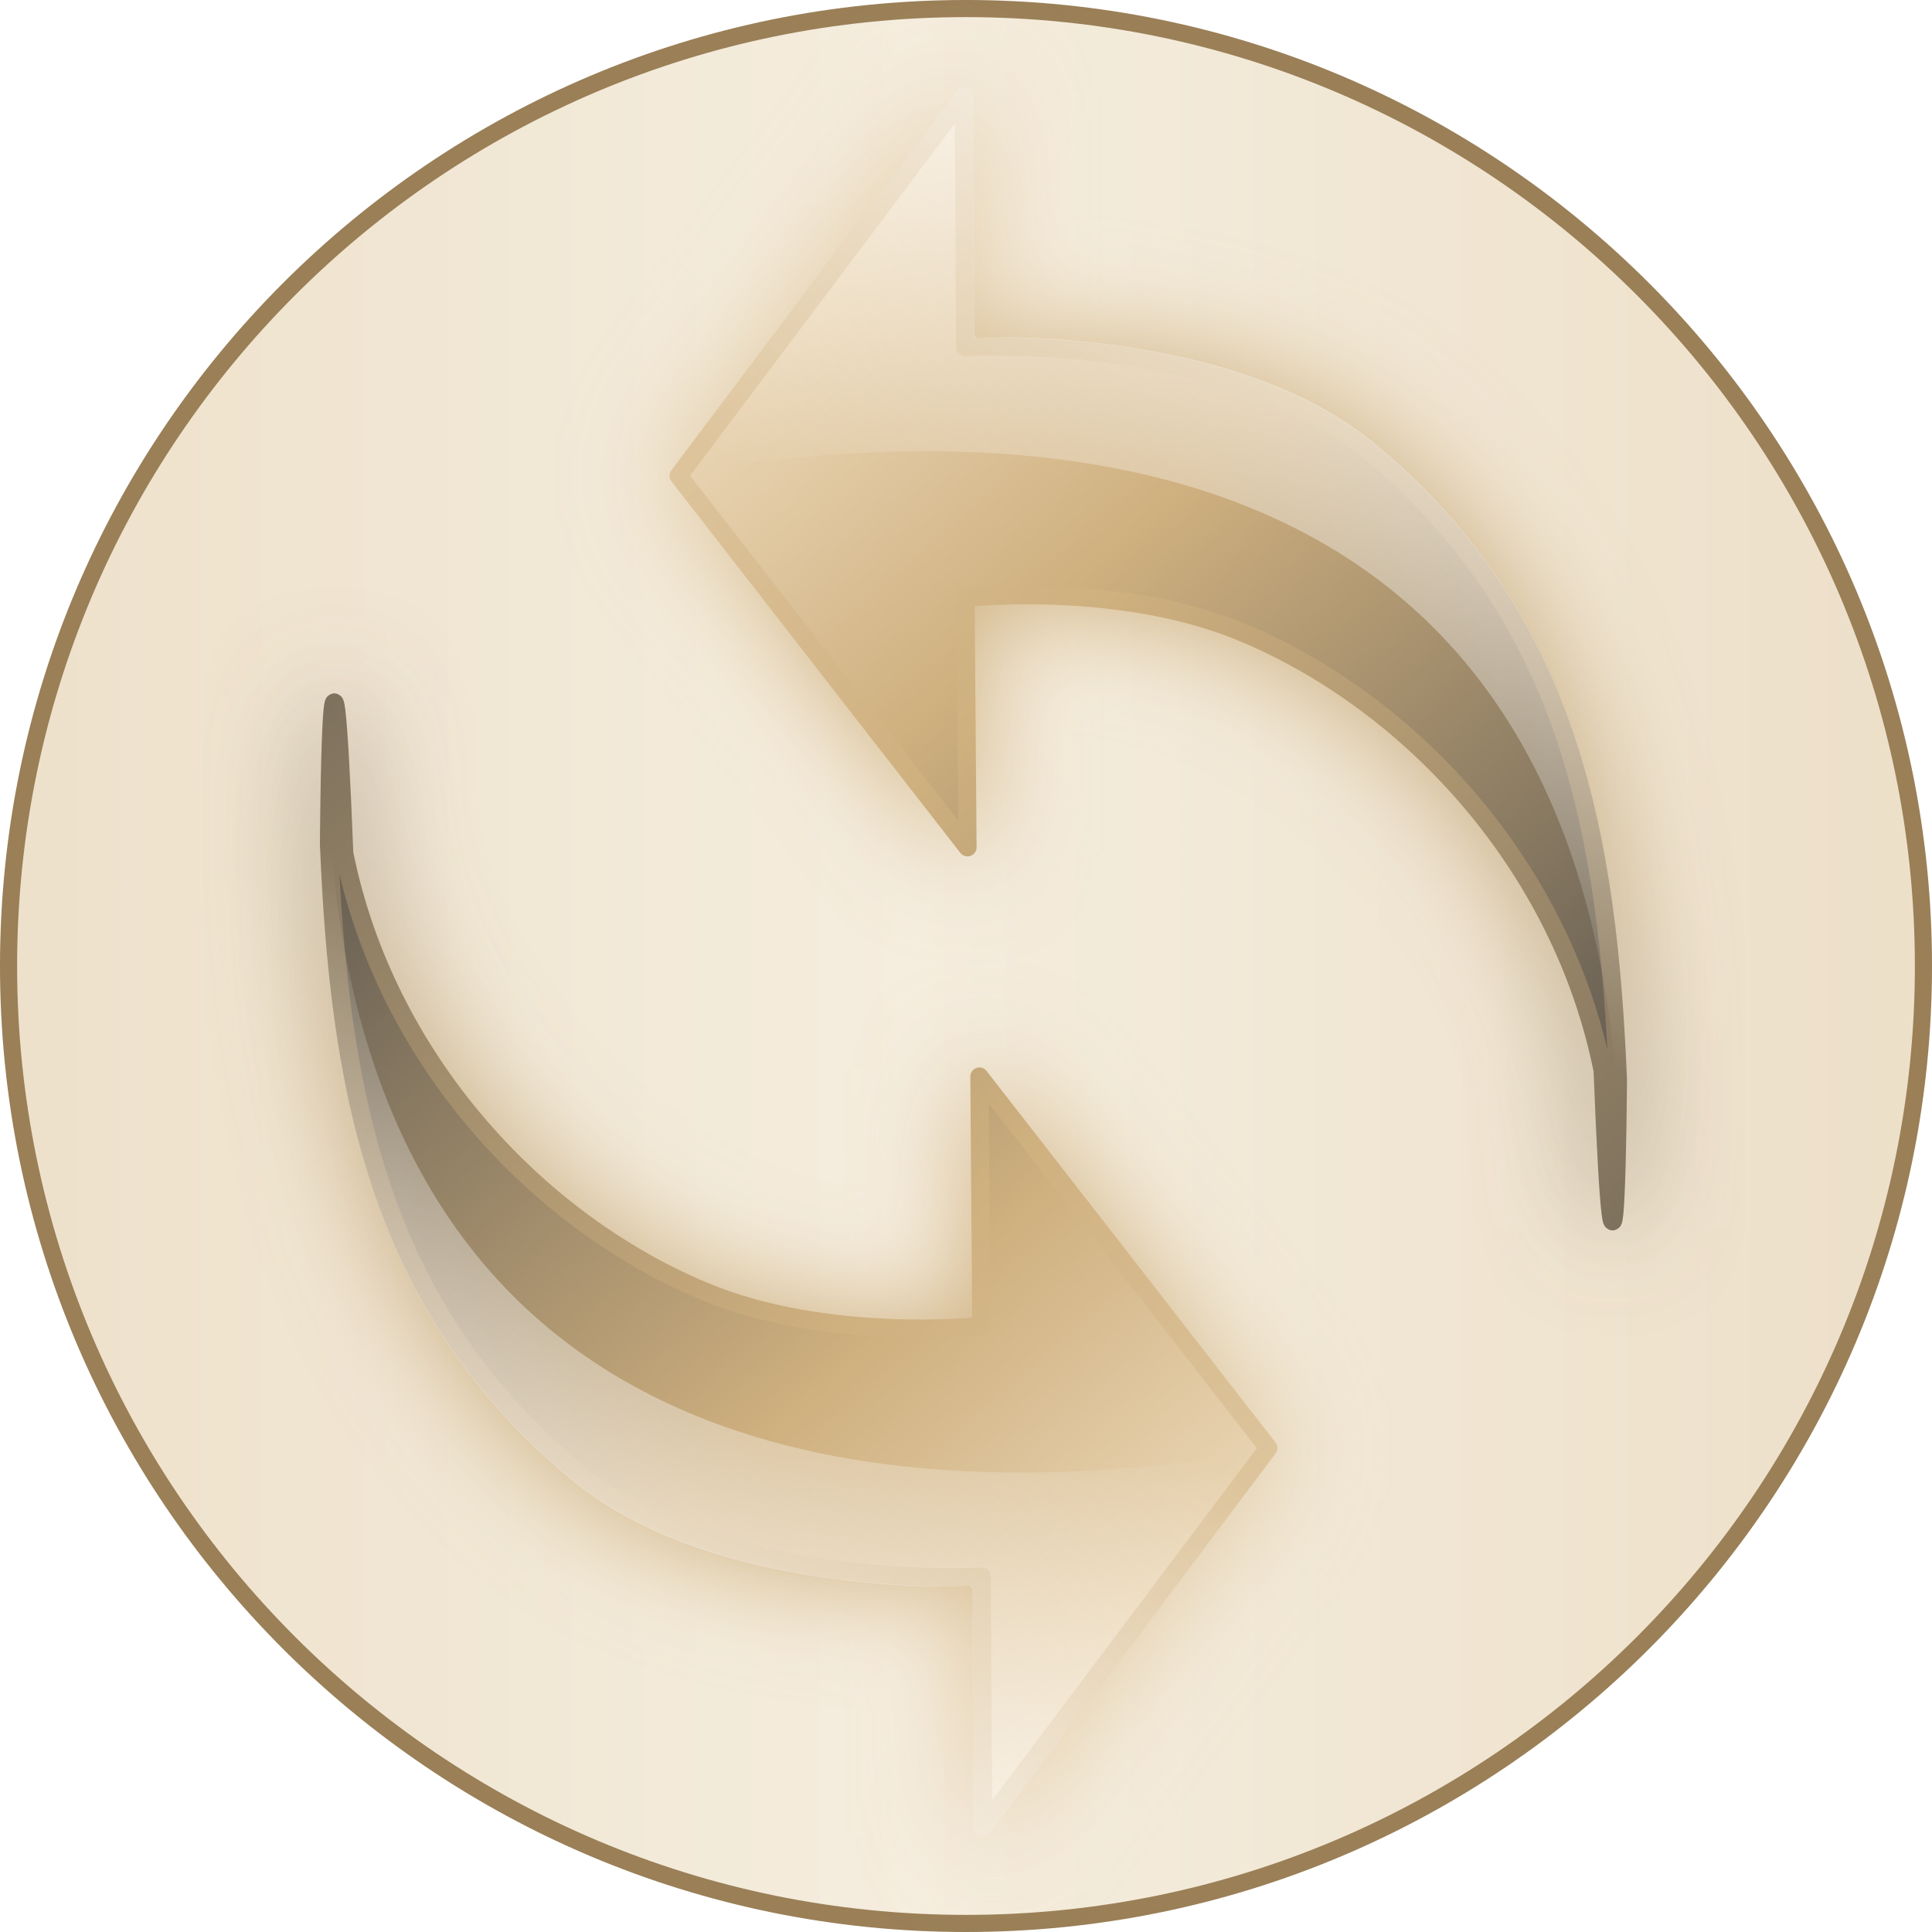
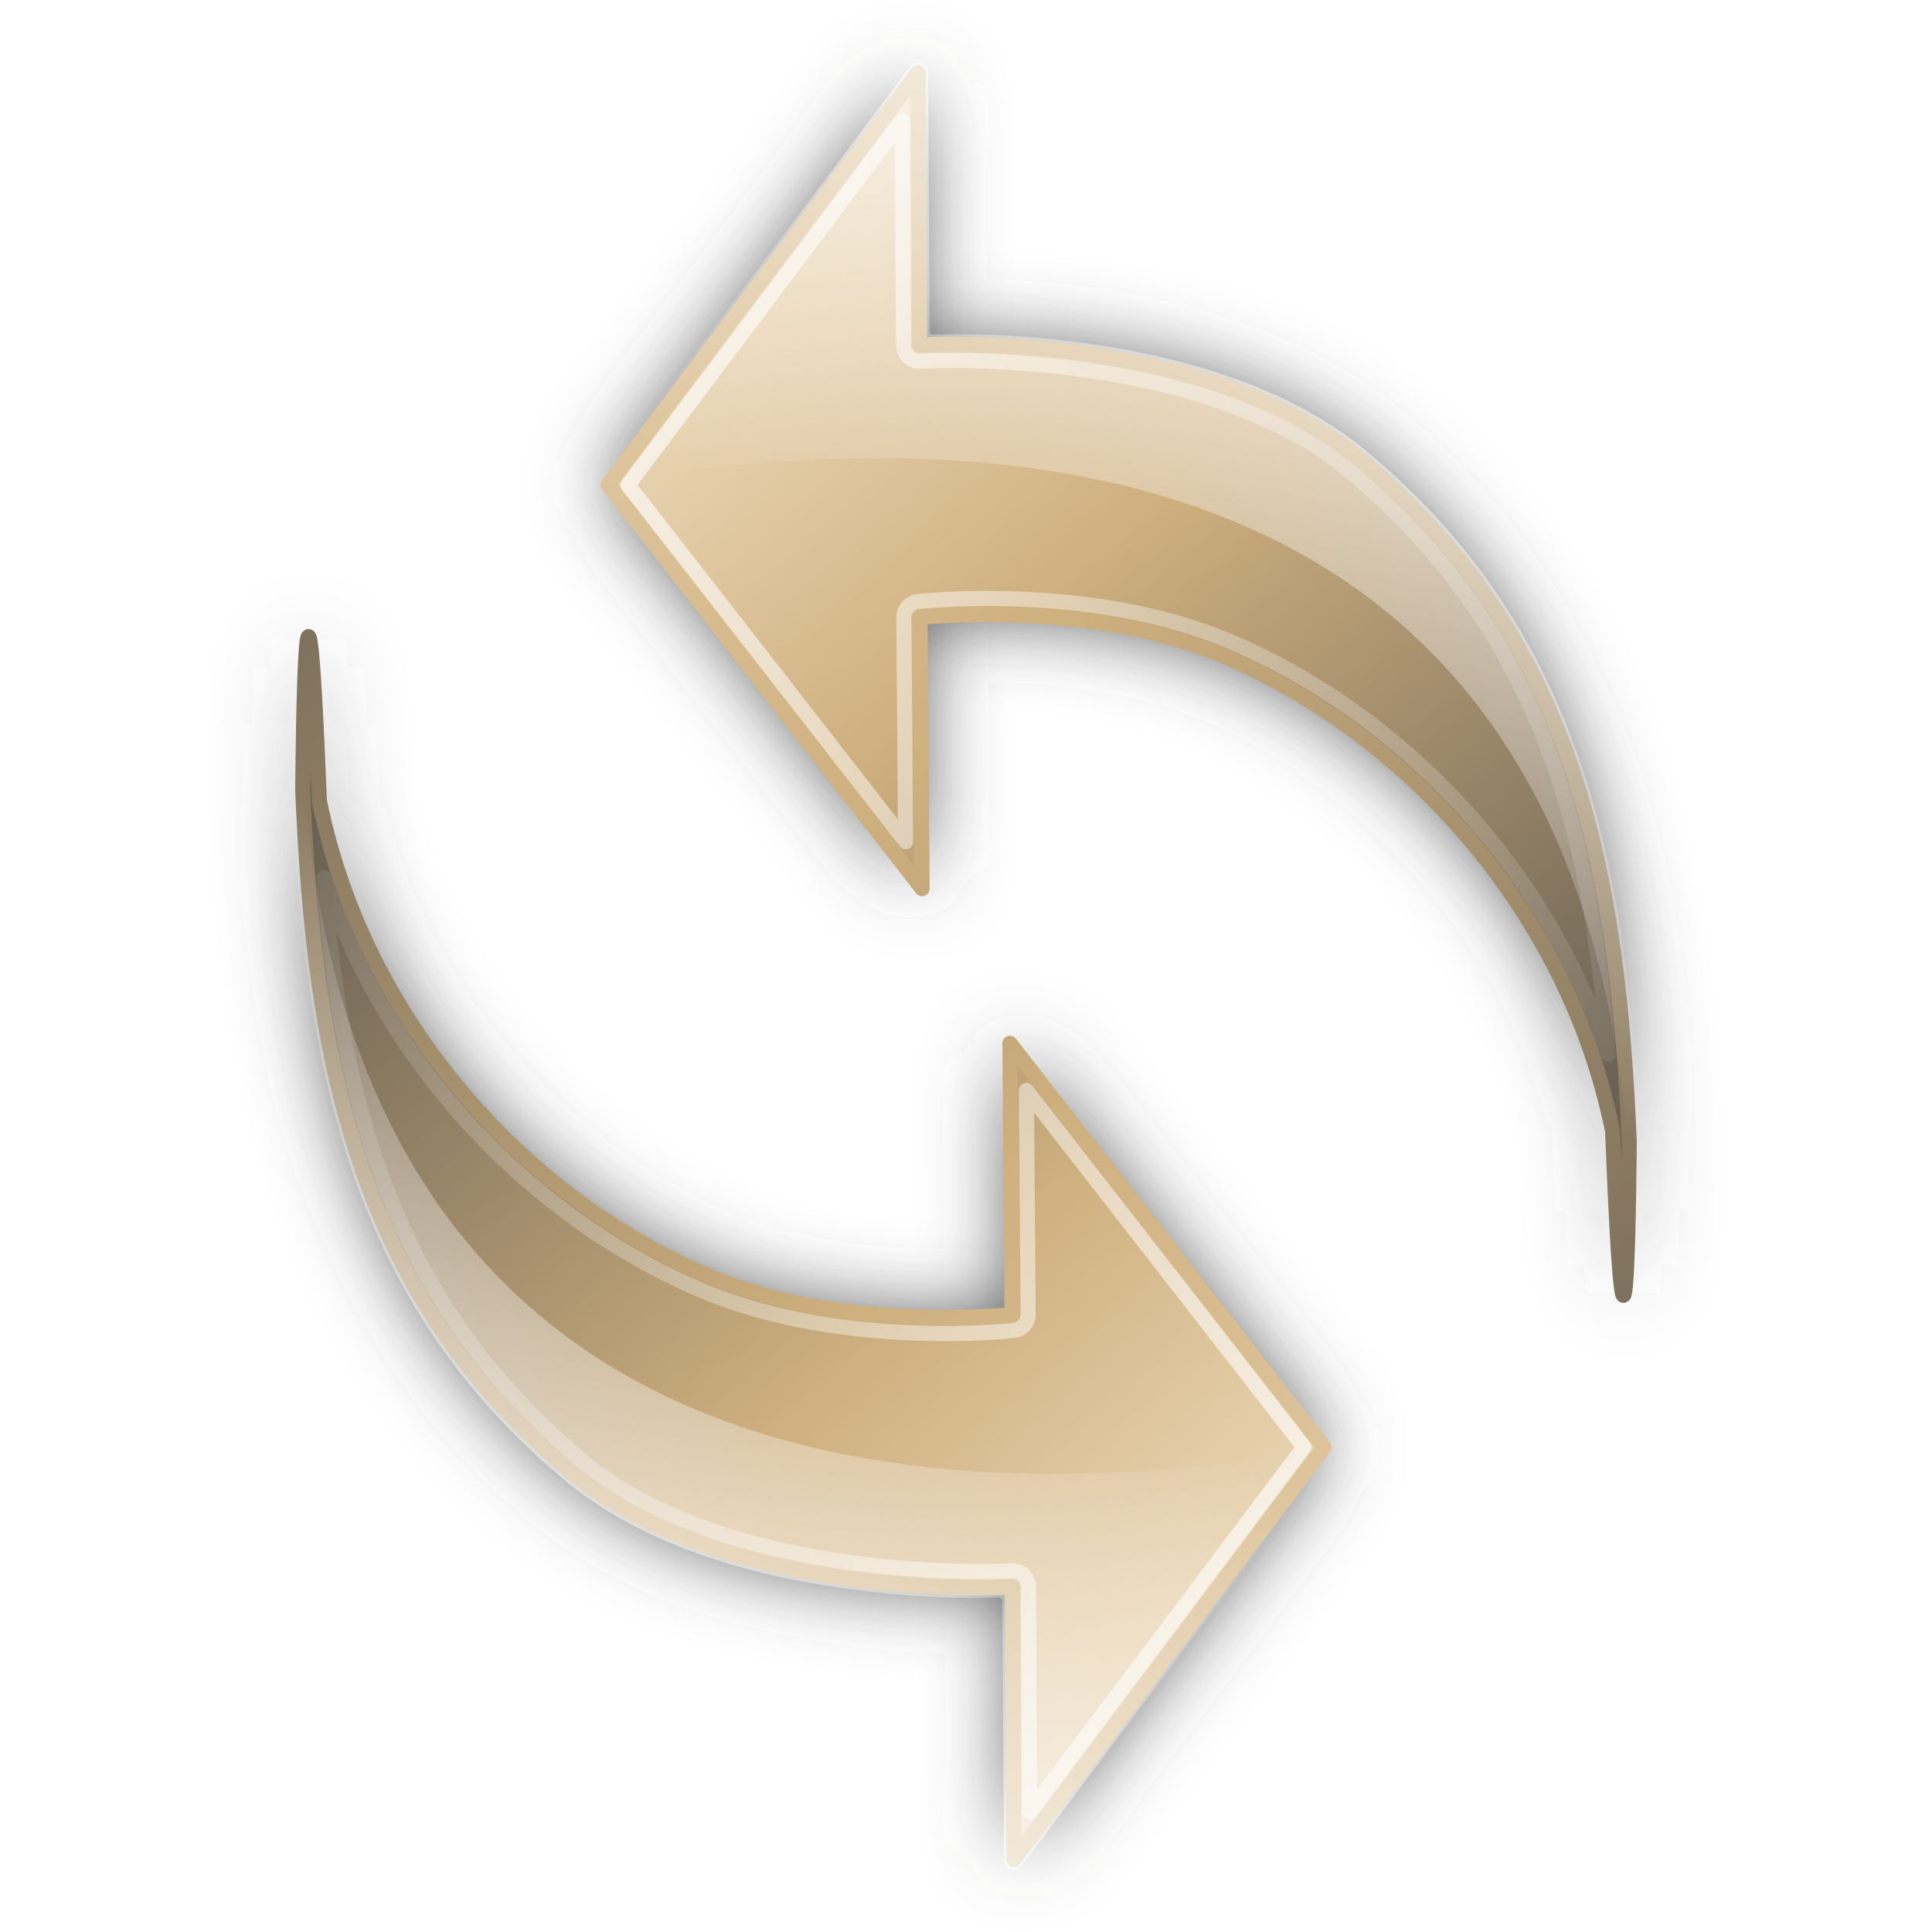
<svg xmlns="http://www.w3.org/2000/svg" xmlns:xlink="http://www.w3.org/1999/xlink" width="128" height="128" id="svg2409" version="1.0">
  <defs id="defs2411">
    <linearGradient id="linearGradient3679">
      <stop id="stop3681" offset="0" style="stop-color: rgb(248, 234, 210); stop-opacity: 1;" />
      <stop style="stop-color: rgb(207, 176, 127); stop-opacity: 1;" offset="0.268" id="stop3683" />
      <stop id="stop3685" offset="0.885" style="stop-color: rgb(213, 185, 141); stop-opacity: 1;" />
      <stop id="stop3687" offset="1" style="stop-color: rgb(220, 194, 155); stop-opacity: 1;" />
    </linearGradient>
-     <linearGradient id="linearGradient3192">
-       <stop style="stop-color: rgb(248, 234, 210); stop-opacity: 1;" offset="0" id="stop3194" />
-       <stop id="stop3200" offset="0.5" style="stop-color: rgb(207, 176, 127); stop-opacity: 1;" />
-       <stop style="stop-color: rgb(213, 185, 141); stop-opacity: 1;" offset="0.75" id="stop5234" />
-       <stop style="stop-color: rgb(220, 194, 155); stop-opacity: 1;" offset="1" id="stop3196" />
-     </linearGradient>
    <linearGradient id="linearGradient3210">
      <stop style="stop-color: rgb(220, 194, 155); stop-opacity: 1;" offset="0" id="stop3212" />
      <stop id="stop3218" offset="0.5" style="stop-color: rgb(243, 234, 216); stop-opacity: 1;" />
      <stop style="stop-color: rgb(220, 194, 155); stop-opacity: 1;" offset="1" id="stop3214" />
    </linearGradient>
    <linearGradient xlink:href="#linearGradient3210" id="linearGradient2428" gradientUnits="userSpaceOnUse" gradientTransform="matrix(1.29644,0,0,-1.29644,-16.56449,150.3059)" x1="-67.31" y1="66.571" x2="186.188" y2="66.571" />
-     <linearGradient y2="78.714" x2="64.051" y1="44.607" x1="113.75" gradientUnits="userSpaceOnUse" id="linearGradient3171" xlink:href="#linearGradient3175" />
-     <linearGradient gradientTransform="matrix(-1.033887,0.4107991,-0.4107991,-1.033887,163.1362,96.09009)" gradientUnits="userSpaceOnUse" y2="182.997" x2="121.404" y1="-52.734" x1="14.511" id="linearGradient3371" xlink:href="#linearGradient3160" />
-     <linearGradient gradientTransform="matrix(-1.055429,0.3515176,-0.3410882,-1.033055,159.6419,101.4793)" gradientUnits="userSpaceOnUse" y2="120.766" x2="137.196" y1="-15.118" x1="55.122" id="linearGradient3363" xlink:href="#linearGradient3653" />
    <linearGradient id="linearGradient3653">
      <stop id="stop3655" offset="0" style="stop-color:#f8ead2;stop-opacity:1;" />
      <stop style="stop-color:#cfb07f;stop-opacity:1;" offset="0.378" id="stop3657" />
      <stop id="stop3659" offset="1" style="stop-color:#454545;stop-opacity:1;" />
    </linearGradient>
    <linearGradient id="linearGradient3160">
      <stop style="stop-color:#f8ead2;stop-opacity:1;" offset="0" id="stop3162" />
      <stop id="stop3164" offset="0.452" style="stop-color:#cfb07f;stop-opacity:1;" />
      <stop style="stop-color:#454545;stop-opacity:1;" offset="1" id="stop3166" />
    </linearGradient>
    <linearGradient id="linearGradient3175">
      <stop id="stop3177" offset="0" style="stop-color:#ffffff;stop-opacity:1;" />
      <stop id="stop3179" offset="1" style="stop-color:#ffffff;stop-opacity:0;" />
    </linearGradient>
    <linearGradient xlink:href="#linearGradient3653" id="linearGradient2655" gradientUnits="userSpaceOnUse" gradientTransform="matrix(-1.055429,0.3515176,-0.3410882,-1.033055,159.6419,101.4793)" x1="55.122" y1="-15.118" x2="137.196" y2="120.766" />
    <linearGradient xlink:href="#linearGradient3160" id="linearGradient2657" gradientUnits="userSpaceOnUse" gradientTransform="matrix(-1.033887,0.4107991,-0.4107991,-1.033887,163.1362,96.09009)" x1="14.511" y1="-52.734" x2="121.404" y2="182.997" />
    <linearGradient xlink:href="#linearGradient3175" id="linearGradient2659" gradientUnits="userSpaceOnUse" x1="113.75" y1="44.607" x2="64.051" y2="78.714" />
-     <filter height="1.229" y="-0.114" width="1.262" x="-0.131" id="filter5308">
-       <feGaussianBlur id="feGaussianBlur5310" stdDeviation="3.816" />
-     </filter>
-     <linearGradient xlink:href="#linearGradient3192" id="linearGradient2856" gradientUnits="userSpaceOnUse" gradientTransform="matrix(1.70423,1.28835,-1.32922,1.65183,-89.12337,31.28946)" x1="5.425" y1="-1.573" x2="33.24" y2="34.089" />
-     <linearGradient xlink:href="#linearGradient3653" id="linearGradient3633" gradientUnits="userSpaceOnUse" gradientTransform="matrix(-1.055429,0.3515176,-0.3410882,-1.033055,159.6419,101.4793)" x1="55.122" y1="-15.118" x2="137.196" y2="120.766" />
-     <linearGradient xlink:href="#linearGradient3160" id="linearGradient3635" gradientUnits="userSpaceOnUse" gradientTransform="matrix(-1.033887,0.4107991,-0.4107991,-1.033887,163.1362,96.09009)" x1="14.511" y1="-52.734" x2="121.404" y2="182.997" />
    <linearGradient xlink:href="#linearGradient3175" id="linearGradient3637" gradientUnits="userSpaceOnUse" x1="113.75" y1="44.607" x2="64.051" y2="78.714" />
    <linearGradient xlink:href="#linearGradient3653" id="linearGradient3641" gradientUnits="userSpaceOnUse" gradientTransform="matrix(-0.2039212,0.612272,0.5992924,0.1978709,53.93503,-9.884932)" x1="55.122" y1="-15.118" x2="137.196" y2="120.766" />
    <linearGradient xlink:href="#linearGradient3160" id="linearGradient3643" gradientUnits="userSpaceOnUse" gradientTransform="matrix(-0.2383114,0.5997749,0.5997749,0.2383114,57.06139,-11.91203)" x1="14.511" y1="-52.734" x2="121.404" y2="182.997" />
    <linearGradient xlink:href="#linearGradient3679" id="linearGradient3669" gradientUnits="userSpaceOnUse" gradientTransform="matrix(-0.2039212,0.612272,0.5992924,0.1978709,53.93503,-9.884932)" x1="55.122" y1="-15.118" x2="145.529" y2="135.822" />
    <filter id="filter3675" x="-0.134" width="1.269" y="-0.112" height="1.225">
      <feGaussianBlur stdDeviation="3.548" id="feGaussianBlur3677" />
    </filter>
    <linearGradient xlink:href="#linearGradient3679" id="linearGradient3691" gradientUnits="userSpaceOnUse" gradientTransform="matrix(-0.2039212,0.612272,0.5992924,0.1978709,53.93503,-9.884932)" x1="55.122" y1="-15.118" x2="145.529" y2="135.822" />
    <linearGradient xlink:href="#linearGradient3160" id="linearGradient3693" gradientUnits="userSpaceOnUse" gradientTransform="matrix(-0.2383114,0.5997749,0.5997749,0.2383114,57.06139,-11.91203)" x1="14.511" y1="-52.734" x2="121.404" y2="182.997" />
+     <linearGradient y2="110.896" x2="-9.455" y1="-64.327" x1="25.834" gradientTransform="matrix(-1.033887,0.4107991,-0.4107991,-1.033887,163.1362,96.09009)" gradientUnits="userSpaceOnUse" id="linearGradient3626" xlink:href="#linearGradient3175-1" />
+     <filter id="filter3616">
+       <feGaussianBlur id="feGaussianBlur3618" stdDeviation="4.125" />
+     </filter>
+     <linearGradient y2="-37.395" x2="66.786" y1="-83.955" x1="-9.032" gradientTransform="matrix(-1.055429,0.3515176,-0.3410882,-1.033055,159.6419,101.4793)" gradientUnits="userSpaceOnUse" id="linearGradient2834" xlink:href="#linearGradient2836" />
+     <linearGradient y2="78.714" x2="64.051" y1="44.607" x1="113.75" gradientUnits="userSpaceOnUse" id="linearGradient3171-4" xlink:href="#linearGradient3175-1" />
+     <linearGradient gradientTransform="matrix(-1.033887,0.4107991,-0.4107991,-1.033887,163.1362,96.09009)" gradientUnits="userSpaceOnUse" y2="182.997" x2="121.404" y1="-52.734" x1="14.511" id="linearGradient3371-4" xlink:href="#linearGradient3160-9" />
+     <linearGradient gradientTransform="matrix(-1.055429,0.3515176,-0.3410882,-1.033055,159.6419,101.4793)" gradientUnits="userSpaceOnUse" y2="120.766" x2="137.196" y1="-15.118" x1="55.122" id="linearGradient3363-4" xlink:href="#linearGradient3653-1" />
+     <linearGradient id="linearGradient3653-1">
+       <stop id="stop3655-0" offset="0" style="stop-color:#f8ead2;stop-opacity:1;" />
+       <stop style="stop-color:#cfb07f;stop-opacity:1;" offset="0.378" id="stop3657-3" />
+       <stop id="stop3659-0" offset="1" style="stop-color:#454545;stop-opacity:1;" />
+     </linearGradient>
+     <linearGradient id="linearGradient3160-9">
+       <stop style="stop-color:#f8ead2;stop-opacity:1;" offset="0" id="stop3162-8" />
+       <stop id="stop3164-4" offset="0.452" style="stop-color:#cfb07f;stop-opacity:1;" />
+       <stop style="stop-color:#454545;stop-opacity:1;" offset="1" id="stop3166-8" />
+     </linearGradient>
+     <linearGradient id="linearGradient3175-1">
+       <stop id="stop3177-1" offset="0" style="stop-color:#ffffff;stop-opacity:1;" />
+       <stop id="stop3179-5" offset="1" style="stop-color:#ffffff;stop-opacity:0;" />
+     </linearGradient>
+     <linearGradient id="linearGradient2836">
+       <stop style="stop-color:#f8ead2;stop-opacity:1;" offset="0" id="stop2838" />
+       <stop id="stop2840" offset="0.297" style="stop-color:#cfb07f;stop-opacity:1;" />
+       <stop style="stop-color:#454545;stop-opacity:1;" offset="1" id="stop2842" />
+     </linearGradient>
+     <linearGradient xlink:href="#linearGradient2836" id="linearGradient2964" gradientUnits="userSpaceOnUse" gradientTransform="matrix(-1.055429,0.3515176,-0.3410882,-1.033055,159.6419,101.4793)" x1="-9.032" y1="-83.955" x2="66.786" y2="-37.395" />
+     <linearGradient xlink:href="#linearGradient3653-1" id="linearGradient2966" gradientUnits="userSpaceOnUse" gradientTransform="matrix(-1.055429,0.3515176,-0.3410882,-1.033055,159.6419,101.4793)" x1="55.122" y1="-15.118" x2="137.196" y2="120.766" />
+     <linearGradient xlink:href="#linearGradient3160-9" id="linearGradient2968" gradientUnits="userSpaceOnUse" gradientTransform="matrix(-1.033887,0.4107991,-0.4107991,-1.033887,163.1362,96.09009)" x1="14.511" y1="-52.734" x2="121.404" y2="182.997" />
+     <linearGradient xlink:href="#linearGradient3175-1" id="linearGradient2970" gradientUnits="userSpaceOnUse" x1="113.75" y1="44.607" x2="64.051" y2="78.714" />
+     <linearGradient xlink:href="#linearGradient3175-1" id="linearGradient2972" gradientUnits="userSpaceOnUse" gradientTransform="matrix(-1.033887,0.4107991,-0.4107991,-1.033887,163.1362,96.09009)" x1="25.834" y1="-64.327" x2="-9.455" y2="110.896" />
+     <linearGradient xlink:href="#linearGradient2836" id="linearGradient2992" gradientUnits="userSpaceOnUse" gradientTransform="matrix(-1.055429,0.3515176,-0.3410882,-1.033055,159.6419,101.4793)" x1="-9.032" y1="-83.955" x2="66.786" y2="-37.395" />
+     <linearGradient xlink:href="#linearGradient3653-1" id="linearGradient2994" gradientUnits="userSpaceOnUse" gradientTransform="matrix(-1.055429,0.3515176,-0.3410882,-1.033055,159.6419,101.4793)" x1="55.122" y1="-15.118" x2="137.196" y2="120.766" />
+     <linearGradient xlink:href="#linearGradient3160-9" id="linearGradient2996" gradientUnits="userSpaceOnUse" gradientTransform="matrix(-1.033887,0.4107991,-0.4107991,-1.033887,163.1362,96.09009)" x1="14.511" y1="-52.734" x2="121.404" y2="182.997" />
+     <linearGradient xlink:href="#linearGradient3175-1" id="linearGradient2998" gradientUnits="userSpaceOnUse" x1="113.75" y1="44.607" x2="64.051" y2="78.714" />
+     <linearGradient xlink:href="#linearGradient3175-1" id="linearGradient3000" gradientUnits="userSpaceOnUse" gradientTransform="matrix(-1.033887,0.4107991,-0.4107991,-1.033887,163.1362,96.09009)" x1="25.834" y1="-64.327" x2="-9.455" y2="110.896" />
+     <linearGradient xlink:href="#linearGradient2836" id="linearGradient3002" gradientUnits="userSpaceOnUse" gradientTransform="matrix(-1.055429,0.3515176,-0.3410882,-1.033055,159.6419,101.4793)" x1="-9.032" y1="-83.955" x2="66.786" y2="-37.395" />
+     <linearGradient xlink:href="#linearGradient3653-1" id="linearGradient3004" gradientUnits="userSpaceOnUse" gradientTransform="matrix(-1.055429,0.3515176,-0.3410882,-1.033055,159.6419,101.4793)" x1="55.122" y1="-15.118" x2="137.196" y2="120.766" />
+     <linearGradient xlink:href="#linearGradient3160-9" id="linearGradient3006" gradientUnits="userSpaceOnUse" gradientTransform="matrix(-1.033887,0.4107991,-0.4107991,-1.033887,163.1362,96.09009)" x1="14.511" y1="-52.734" x2="121.404" y2="182.997" />
+     <linearGradient xlink:href="#linearGradient3175-1" id="linearGradient3008" gradientUnits="userSpaceOnUse" x1="113.75" y1="44.607" x2="64.051" y2="78.714" />
+     <linearGradient xlink:href="#linearGradient3175-1" id="linearGradient3010" gradientUnits="userSpaceOnUse" gradientTransform="matrix(-1.033887,0.4107991,-0.4107991,-1.033887,163.1362,96.09009)" x1="25.834" y1="-64.327" x2="-9.455" y2="110.896" />
  </defs>
  <g id="layer1">
    <path id="path2405" d="M 196.98,61.33 L 196.98,61.33 z" style="fill:none;fill-rule:evenodd;stroke:#000000;stroke-width:0.509px;stroke-linecap:butt;stroke-linejoin:miter;stroke-opacity:1" />
    <text xml:space="preserve" style="font-size:5.192px;font-style:normal;font-variant:normal;font-weight:bold;font-stretch:normal;text-align:start;line-height:125%;writing-mode:lr-tb;text-anchor:start;fill:#000000;fill-opacity:1;stroke:none;stroke-width:1px;stroke-linecap:butt;stroke-linejoin:miter;stroke-opacity:1;font-family:Purisa;-inkscape-font-specification:Purisa Bold" x="450.299" y="82.391" id="text2404">
      <tspan id="tspan2406" x="450.299" y="82.391" />
    </text>
    <text xml:space="preserve" style="font-size:5.192px;font-style:normal;font-variant:normal;font-weight:bold;font-stretch:normal;text-align:start;line-height:125%;writing-mode:lr-tb;text-anchor:start;fill:#000000;fill-opacity:1;stroke:none;stroke-width:1px;stroke-linecap:butt;stroke-linejoin:miter;stroke-opacity:1;font-family:Purisa;-inkscape-font-specification:Purisa Bold" x="401.997" y="120.204" id="text3871">
      <tspan id="tspan3873" x="401.997" y="120.204" />
    </text>
-     <path id="path2432" d="M 127.433,64 C 127.433,28.985 99.015,0.567 64,0.567 C 28.985,0.567 0.567,28.985 0.567,64 C 0.567,99.015 28.985,127.433 64,127.433 C 99.015,127.433 127.433,99.015 127.433,64 z" style="opacity:0.85;fill:url(#linearGradient2428);fill-opacity:1;fill-rule:nonzero;stroke:#886839;stroke-width:1.134;stroke-linecap:round;stroke-linejoin:round;marker:none;stroke-miterlimit:4;stroke-dashoffset:0;stroke-opacity:1;visibility:visible;display:inline;overflow:visible" />
-     <path id="path3645" d="M 106.178,70.911 C 103.462,57.43 93.577,46.619 82.346,41.911 C 74.201,38.495 63.97,39.605 63.97,39.605 C 63.97,39.605 64.099,56.135 64.099,56.135 C 64.099,56.135 44.96,31.522 44.96,31.522 C 44.96,31.522 63.851,6.398 63.851,6.398 C 63.851,6.398 63.949,23.002 63.949,23.002 C 63.949,23.002 81.689,21.956 91.19,30.303 C 104.108,41.276 106.535,55.731 107.19,71.536 C 107.19,71.536 107.054,93.052 106.178,70.911 z" style="fill:url(#linearGradient3669);fill-opacity:1;fill-rule:nonzero;stroke:url(#linearGradient3643);stroke-width:1.204;stroke-linejoin:round;marker:none;marker-start:none;marker-mid:none;marker-end:none;stroke-miterlimit:4;stroke-dasharray:none;stroke-dashoffset:0;stroke-opacity:1;visibility:visible;display:inline;overflow:visible;enable-background:accumulate;filter:url(#filter3675)" />
-     <path style="fill:url(#linearGradient3641);fill-opacity:1;fill-rule:nonzero;stroke:url(#linearGradient3643);stroke-width:1.204;stroke-linejoin:round;marker:none;marker-start:none;marker-mid:none;marker-end:none;stroke-miterlimit:4;stroke-dasharray:none;stroke-dashoffset:0;stroke-opacity:1;visibility:visible;display:inline;overflow:visible;enable-background:accumulate" d="M 106.178,70.911 C 103.462,57.43 93.577,46.619 82.346,41.911 C 74.201,38.495 63.97,39.605 63.97,39.605 C 63.97,39.605 64.099,56.135 64.099,56.135 C 64.099,56.135 44.96,31.522 44.96,31.522 C 44.96,31.522 63.851,6.398 63.851,6.398 C 63.851,6.398 63.949,23.002 63.949,23.002 C 63.949,23.002 81.689,21.956 91.19,30.303 C 104.108,41.276 106.535,55.731 107.19,71.536 C 107.19,71.536 107.054,93.052 106.178,70.911 z" id="path4474" />
-     <path transform="matrix(0,-0.6021251,-0.6021251,0,114.6109,82.1934)" d="M 17.688,11.312 C 17.688,11.312 8.777,11.382 4.375,11.625 C 3.256,11.687 2.638,11.685 1.969,11.875 C 1.853,11.908 1.842,11.905 1.719,11.969 C 1.651,12.004 1.593,12.049 1.531,12.094 C 45.207,11.021 67.812,26.749 78.469,48 C 89.111,69.221 87.885,95.821 84.25,116.656 C 84.427,116.636 84.599,116.583 84.75,116.469 C 84.75,116.469 126.5,85.094 126.5,85.094 C 126.84,84.828 126.982,84.377 126.844,83.969 C 126.706,83.56 126.315,83.286 125.875,83.281 C 125.875,83.281 102.265,83.139 99.719,83.125 C 99.512,83.124 99.345,82.957 99.344,82.75 C 99.416,80.956 99.581,75.349 98.469,67.312 C 97.161,57.868 94.123,46.363 86.969,38.219 C 68.499,16.477 44.077,12.404 17.75,11.312 C 17.736,11.312 17.702,11.312 17.688,11.312 z" id="path3169" style="opacity:0.75;fill:url(#linearGradient3637);fill-opacity:1;fill-rule:nonzero;stroke:none;stroke-width:2.887;stroke-linejoin:round;marker:none;marker-start:none;marker-mid:none;marker-end:none;stroke-miterlimit:4;stroke-dasharray:none;stroke-dashoffset:0;stroke-opacity:1;visibility:visible;display:inline;overflow:visible;enable-background:accumulate" />
    <text xml:space="preserve" style="font-size:9.634px;font-style:normal;font-variant:normal;font-weight:bold;font-stretch:normal;text-align:start;line-height:125%;writing-mode:lr-tb;text-anchor:start;fill:#000000;fill-opacity:1;stroke:none;stroke-width:1px;stroke-linecap:butt;stroke-linejoin:miter;stroke-opacity:1;font-family:Purisa;-inkscape-font-specification:Purisa Bold" x="-179.407" y="-109.095" id="text2639" transform="matrix(0,-1,-1,0,0,0)">
      <tspan id="tspan2641" x="-179.407" y="-109.095" />
    </text>
-     <path style="fill:url(#linearGradient3691);fill-opacity:1;fill-rule:nonzero;stroke:url(#linearGradient3693);stroke-width:1.204;stroke-linejoin:round;marker:none;marker-start:none;marker-mid:none;marker-end:none;stroke-miterlimit:4;stroke-dasharray:none;stroke-dashoffset:0;stroke-opacity:1;visibility:visible;display:inline;overflow:visible;filter:url(#filter3675);enable-background:accumulate" d="M 106.178,70.911 C 103.462,57.43 93.577,46.619 82.346,41.911 C 74.201,38.495 63.97,39.605 63.97,39.605 C 63.97,39.605 64.099,56.135 64.099,56.135 C 64.099,56.135 44.96,31.522 44.96,31.522 C 44.96,31.522 63.851,6.398 63.851,6.398 C 63.851,6.398 63.949,23.002 63.949,23.002 C 63.949,23.002 81.689,21.956 91.19,30.303 C 104.108,41.276 106.535,55.731 107.19,71.536 C 107.19,71.536 107.054,93.052 106.178,70.911 z" id="path3689" transform="matrix(-1,0,0,-1,128.9832,127.4632)" />
-     <g transform="matrix(0,0.6021251,0.6021251,0,14.37598,45.2647)" id="g2643">
-       <g id="g2645" transform="matrix(0.9634486,0,0,0.9634486,-0.88455,2.999512)" style="fill:#808080">
-         <path id="path2647" d="M 20.366,11.423 C 43.604,16.106 62.241,33.144 70.357,52.504 C 76.245,66.546 74.332,84.181 74.332,84.181 C 74.332,84.181 45.838,83.959 45.838,83.959 C 45.838,83.959 88.265,116.951 88.265,116.951 C 88.265,116.951 131.573,84.387 131.573,84.387 C 131.573,84.387 102.952,84.217 102.952,84.217 C 102.952,84.217 104.755,53.638 90.366,37.259 C 71.451,14.992 46.534,10.808 19.289,9.679 C 19.289,9.679 -17.8,9.913 20.366,11.423 z" style="fill:url(#linearGradient2655);fill-opacity:1;fill-rule:nonzero;stroke:url(#linearGradient2657);stroke-width:2.076;stroke-linejoin:round;marker:none;marker-start:none;marker-mid:none;marker-end:none;stroke-miterlimit:4;stroke-dasharray:none;stroke-dashoffset:0;stroke-opacity:1;visibility:visible;display:inline;overflow:visible;enable-background:accumulate" />
-         <path style="opacity:0.75;fill:url(#linearGradient2659);fill-opacity:1;fill-rule:nonzero;stroke:none;stroke-width:2.887;stroke-linejoin:round;marker:none;marker-start:none;marker-mid:none;marker-end:none;stroke-miterlimit:4;stroke-dasharray:none;stroke-dashoffset:0;stroke-opacity:1;visibility:visible;display:inline;overflow:visible;enable-background:accumulate" id="path2649" d="M 17.688,11.312 C 17.688,11.312 8.777,11.382 4.375,11.625 C 3.256,11.687 2.638,11.685 1.969,11.875 C 1.853,11.908 1.842,11.905 1.719,11.969 C 1.651,12.004 1.593,12.049 1.531,12.094 C 45.207,11.021 67.812,26.749 78.469,48 C 89.111,69.221 87.885,95.821 84.25,116.656 C 84.427,116.636 84.599,116.583 84.75,116.469 C 84.75,116.469 126.5,85.094 126.5,85.094 C 126.84,84.828 126.982,84.377 126.844,83.969 C 126.706,83.56 126.315,83.286 125.875,83.281 C 125.875,83.281 102.265,83.139 99.719,83.125 C 99.512,83.124 99.345,82.957 99.344,82.75 C 99.416,80.956 99.581,75.349 98.469,67.312 C 97.161,57.868 94.123,46.363 86.969,38.219 C 68.499,16.477 44.077,12.404 17.75,11.312 C 17.736,11.312 17.702,11.312 17.688,11.312 z" transform="matrix(1.037938,0,0,1.037938,0.9181081,-3.113307)" />
+     <g id="g2974" transform="translate(-0.589763,-1.598461)">
+       <g transform="matrix(0,-0.6546359,-0.6546359,0,116.5981,88.80734)" id="layer1-7">
+         <g id="g2818" transform="matrix(0.9634486,0,0,0.9634486,-0.88455,2.999512)" style="fill:#808080">
+           <path style="opacity:0.9;fill:url(#linearGradient2992);fill-opacity:1;fill-rule:nonzero;stroke:none;stroke-width:2.076;marker:none;visibility:visible;display:inline;overflow:visible;filter:url(#filter3616);enable-background:accumulate" d="m 20.366,11.423 c 23.238,4.683 41.874,21.722 49.991,41.081 5.887,14.042 3.975,31.677 3.975,31.677 0,0 -28.494,-0.222 -28.494,-0.222 0,0 42.428,32.991 42.428,32.991 0,0 43.308,-32.564 43.308,-32.564 0,0 -28.62,-0.169 -28.62,-0.169 0,0 1.802,-30.58 -12.586,-46.959 C 71.451,14.992 46.534,10.808 19.289,9.679 c 1.9e-5,2e-5 -37.089,0.234 1.077,1.744 z" id="path2832" />
+           <path id="path4474-6" d="m 20.366,11.423 c 23.238,4.683 41.874,21.722 49.991,41.081 5.887,14.042 3.975,31.677 3.975,31.677 0,0 -28.494,-0.222 -28.494,-0.222 0,0 42.428,32.991 42.428,32.991 0,0 43.308,-32.564 43.308,-32.564 0,0 -28.62,-0.169 -28.62,-0.169 0,0 1.802,-30.58 -12.586,-46.959 C 71.451,14.992 46.534,10.808 19.289,9.679 c 1.9e-5,2e-5 -37.089,0.234 1.077,1.744 z" style="fill:url(#linearGradient2994);fill-opacity:1;fill-rule:nonzero;stroke:url(#linearGradient2996);stroke-width:1.586;stroke-linejoin:round;stroke-miterlimit:4;stroke-opacity:1;stroke-dasharray:none;stroke-dashoffset:0;marker:none;visibility:visible;display:inline;overflow:visible;enable-background:accumulate" />
+           <path style="opacity:0.75;fill:url(#linearGradient2998);fill-opacity:1;fill-rule:nonzero;stroke:none;stroke-width:2.887;marker:none;visibility:visible;display:inline;overflow:visible;enable-background:accumulate" id="path3169-3" d="m 17.688,11.312 c 0,0 -8.91,0.069 -13.312,0.312 -1.119,0.062 -1.737,0.06 -2.406,0.25 -0.116,0.033 -0.127,0.03 -0.25,0.094 -0.068,0.035 -0.126,0.08 -0.188,0.125 C 45.207,11.021 67.812,26.749 78.469,48 c 10.642,21.221 9.416,47.821 5.781,68.656 0.177,-0.021 0.349,-0.073 0.5,-0.188 l 41.75,-31.375 c 0.325,-0.268 0.479,-0.725 0.344,-1.125 -0.138,-0.409 -0.528,-0.682 -0.969,-0.688 0,0 -23.61,-0.142 -26.156,-0.156 a 0.377,0.377 0 0 1 -0.375,-0.375 c 0.072,-1.794 0.238,-7.401 -0.875,-15.438 -1.307,-9.445 -4.346,-20.949 -11.5,-29.094 C 68.499,16.477 44.077,12.404 17.75,11.312 c -0.014,-3.03e-4 -0.048,-3.03e-4 -0.062,0 z" transform="matrix(1.037938,0,0,1.037938,0.9181081,-3.113307)" />
+           <path style="fill:none;stroke:url(#linearGradient3000);stroke-width:1.586;stroke-linejoin:round;stroke-miterlimit:4;stroke-opacity:1;stroke-dasharray:none;stroke-dashoffset:0;marker:none;visibility:visible;display:inline;overflow:visible;enable-background:accumulate" id="path3624" d="M 28.438,11.906 C 48.61,18.549 64.498,34.173 71.906,51.844 78.037,66.466 76,84.375 76,84.375 a 1.679,1.679 0 0 1 -1.656,1.5 l -23.562,-0.188 37.469,29.156 38.312,-28.812 -23.625,-0.125 A 1.679,1.679 0 0 1 101.25,84.125 c 0,0 0.444,-7.506 -0.875,-17.031 -1.319,-9.525 -4.421,-20.976 -11.25,-28.75 a 1.679,1.679 0 0 1 -0.031,0 C 72.709,19.056 51.823,13.671 28.438,11.906 z" />
+         </g>
+         <text xml:space="preserve" style="font-size:16px;font-style:normal;font-variant:normal;font-weight:bold;font-stretch:normal;text-align:start;line-height:125%;writing-mode:lr-tb;text-anchor:start;fill:#000000;fill-opacity:1;stroke:none;font-family:Purisa;-inkscape-font-specification:Purisa Bold" x="-161.451" y="9.161" id="text2404-1">
+           <tspan id="tspan2406-7" x="-161.451" y="9.161" />
+         </text>
      </g>
-       <text xml:space="preserve" style="font-size:16px;font-style:normal;font-variant:normal;font-weight:bold;font-stretch:normal;text-align:start;line-height:125%;writing-mode:lr-tb;text-anchor:start;fill:#000000;fill-opacity:1;stroke:none;stroke-width:1px;stroke-linecap:butt;stroke-linejoin:miter;stroke-opacity:1;font-family:Purisa;-inkscape-font-specification:Purisa Bold" x="-161.451" y="9.161" id="text2651">
-         <tspan id="tspan2653" x="-161.451" y="9.161" />
-       </text>
+       <g id="g2948" transform="matrix(0,0.6546359,0.6546359,0,12.58139,42.38958)">
+         <g style="fill:#808080" transform="matrix(0.9634486,0,0,0.9634486,-0.88455,2.999512)" id="g2950">
+           <path id="path2952" d="m 20.366,11.423 c 23.238,4.683 41.874,21.722 49.991,41.081 5.887,14.042 3.975,31.677 3.975,31.677 0,0 -28.494,-0.222 -28.494,-0.222 0,0 42.428,32.991 42.428,32.991 0,0 43.308,-32.564 43.308,-32.564 0,0 -28.62,-0.169 -28.62,-0.169 0,0 1.802,-30.58 -12.586,-46.959 C 71.451,14.992 46.534,10.808 19.289,9.679 c 1.9e-5,2e-5 -37.089,0.234 1.077,1.744 z" style="opacity:0.9;fill:url(#linearGradient3002);fill-opacity:1;fill-rule:nonzero;stroke:none;stroke-width:2.076;marker:none;visibility:visible;display:inline;overflow:visible;filter:url(#filter3616);enable-background:accumulate" />
+           <path style="fill:url(#linearGradient3004);fill-opacity:1;fill-rule:nonzero;stroke:url(#linearGradient3006);stroke-width:1.586;stroke-linejoin:round;stroke-miterlimit:4;stroke-opacity:1;stroke-dasharray:none;stroke-dashoffset:0;marker:none;visibility:visible;display:inline;overflow:visible;enable-background:accumulate" d="m 20.366,11.423 c 23.238,4.683 41.874,21.722 49.991,41.081 5.887,14.042 3.975,31.677 3.975,31.677 0,0 -28.494,-0.222 -28.494,-0.222 0,0 42.428,32.991 42.428,32.991 0,0 43.308,-32.564 43.308,-32.564 0,0 -28.62,-0.169 -28.62,-0.169 0,0 1.802,-30.58 -12.586,-46.959 C 71.451,14.992 46.534,10.808 19.289,9.679 c 1.9e-5,2e-5 -37.089,0.234 1.077,1.744 z" id="path2954" />
+           <path transform="matrix(1.037938,0,0,1.037938,0.9181081,-3.113307)" d="m 17.688,11.312 c 0,0 -8.91,0.069 -13.312,0.312 -1.119,0.062 -1.737,0.06 -2.406,0.25 -0.116,0.033 -0.127,0.03 -0.25,0.094 -0.068,0.035 -0.126,0.08 -0.188,0.125 C 45.207,11.021 67.812,26.749 78.469,48 c 10.642,21.221 9.416,47.821 5.781,68.656 0.177,-0.021 0.349,-0.073 0.5,-0.188 l 41.75,-31.375 c 0.325,-0.268 0.479,-0.725 0.344,-1.125 -0.138,-0.409 -0.528,-0.682 -0.969,-0.688 0,0 -23.61,-0.142 -26.156,-0.156 a 0.377,0.377 0 0 1 -0.375,-0.375 c 0.072,-1.794 0.238,-7.401 -0.875,-15.438 -1.307,-9.445 -4.346,-20.949 -11.5,-29.094 C 68.499,16.477 44.077,12.404 17.75,11.312 c -0.014,-3.03e-4 -0.048,-3.03e-4 -0.062,0 z" id="path2956" style="opacity:0.75;fill:url(#linearGradient3008);fill-opacity:1;fill-rule:nonzero;stroke:none;stroke-width:2.887;marker:none;visibility:visible;display:inline;overflow:visible;enable-background:accumulate" />
+           <path d="M 28.438,11.906 C 48.61,18.549 64.498,34.173 71.906,51.844 78.037,66.466 76,84.375 76,84.375 a 1.679,1.679 0 0 1 -1.656,1.5 l -23.562,-0.188 37.469,29.156 38.312,-28.812 -23.625,-0.125 A 1.679,1.679 0 0 1 101.25,84.125 c 0,0 0.444,-7.506 -0.875,-17.031 -1.319,-9.525 -4.421,-20.976 -11.25,-28.75 a 1.679,1.679 0 0 1 -0.031,0 C 72.709,19.056 51.823,13.671 28.438,11.906 z" id="path2958" style="fill:none;stroke:url(#linearGradient3010);stroke-width:1.586;stroke-linejoin:round;stroke-miterlimit:4;stroke-opacity:1;stroke-dasharray:none;stroke-dashoffset:0;marker:none;visibility:visible;display:inline;overflow:visible;enable-background:accumulate" />
+         </g>
+         <text id="text2960" y="9.161" x="-161.451" style="font-size:16px;font-style:normal;font-variant:normal;font-weight:bold;font-stretch:normal;text-align:start;line-height:125%;writing-mode:lr-tb;text-anchor:start;fill:#000000;fill-opacity:1;stroke:none;font-family:Purisa;-inkscape-font-specification:Purisa Bold" xml:space="preserve">
+           <tspan y="9.161" x="-161.451" id="tspan2962" />
+         </text>
+       </g>
    </g>
  </g>
</svg>
